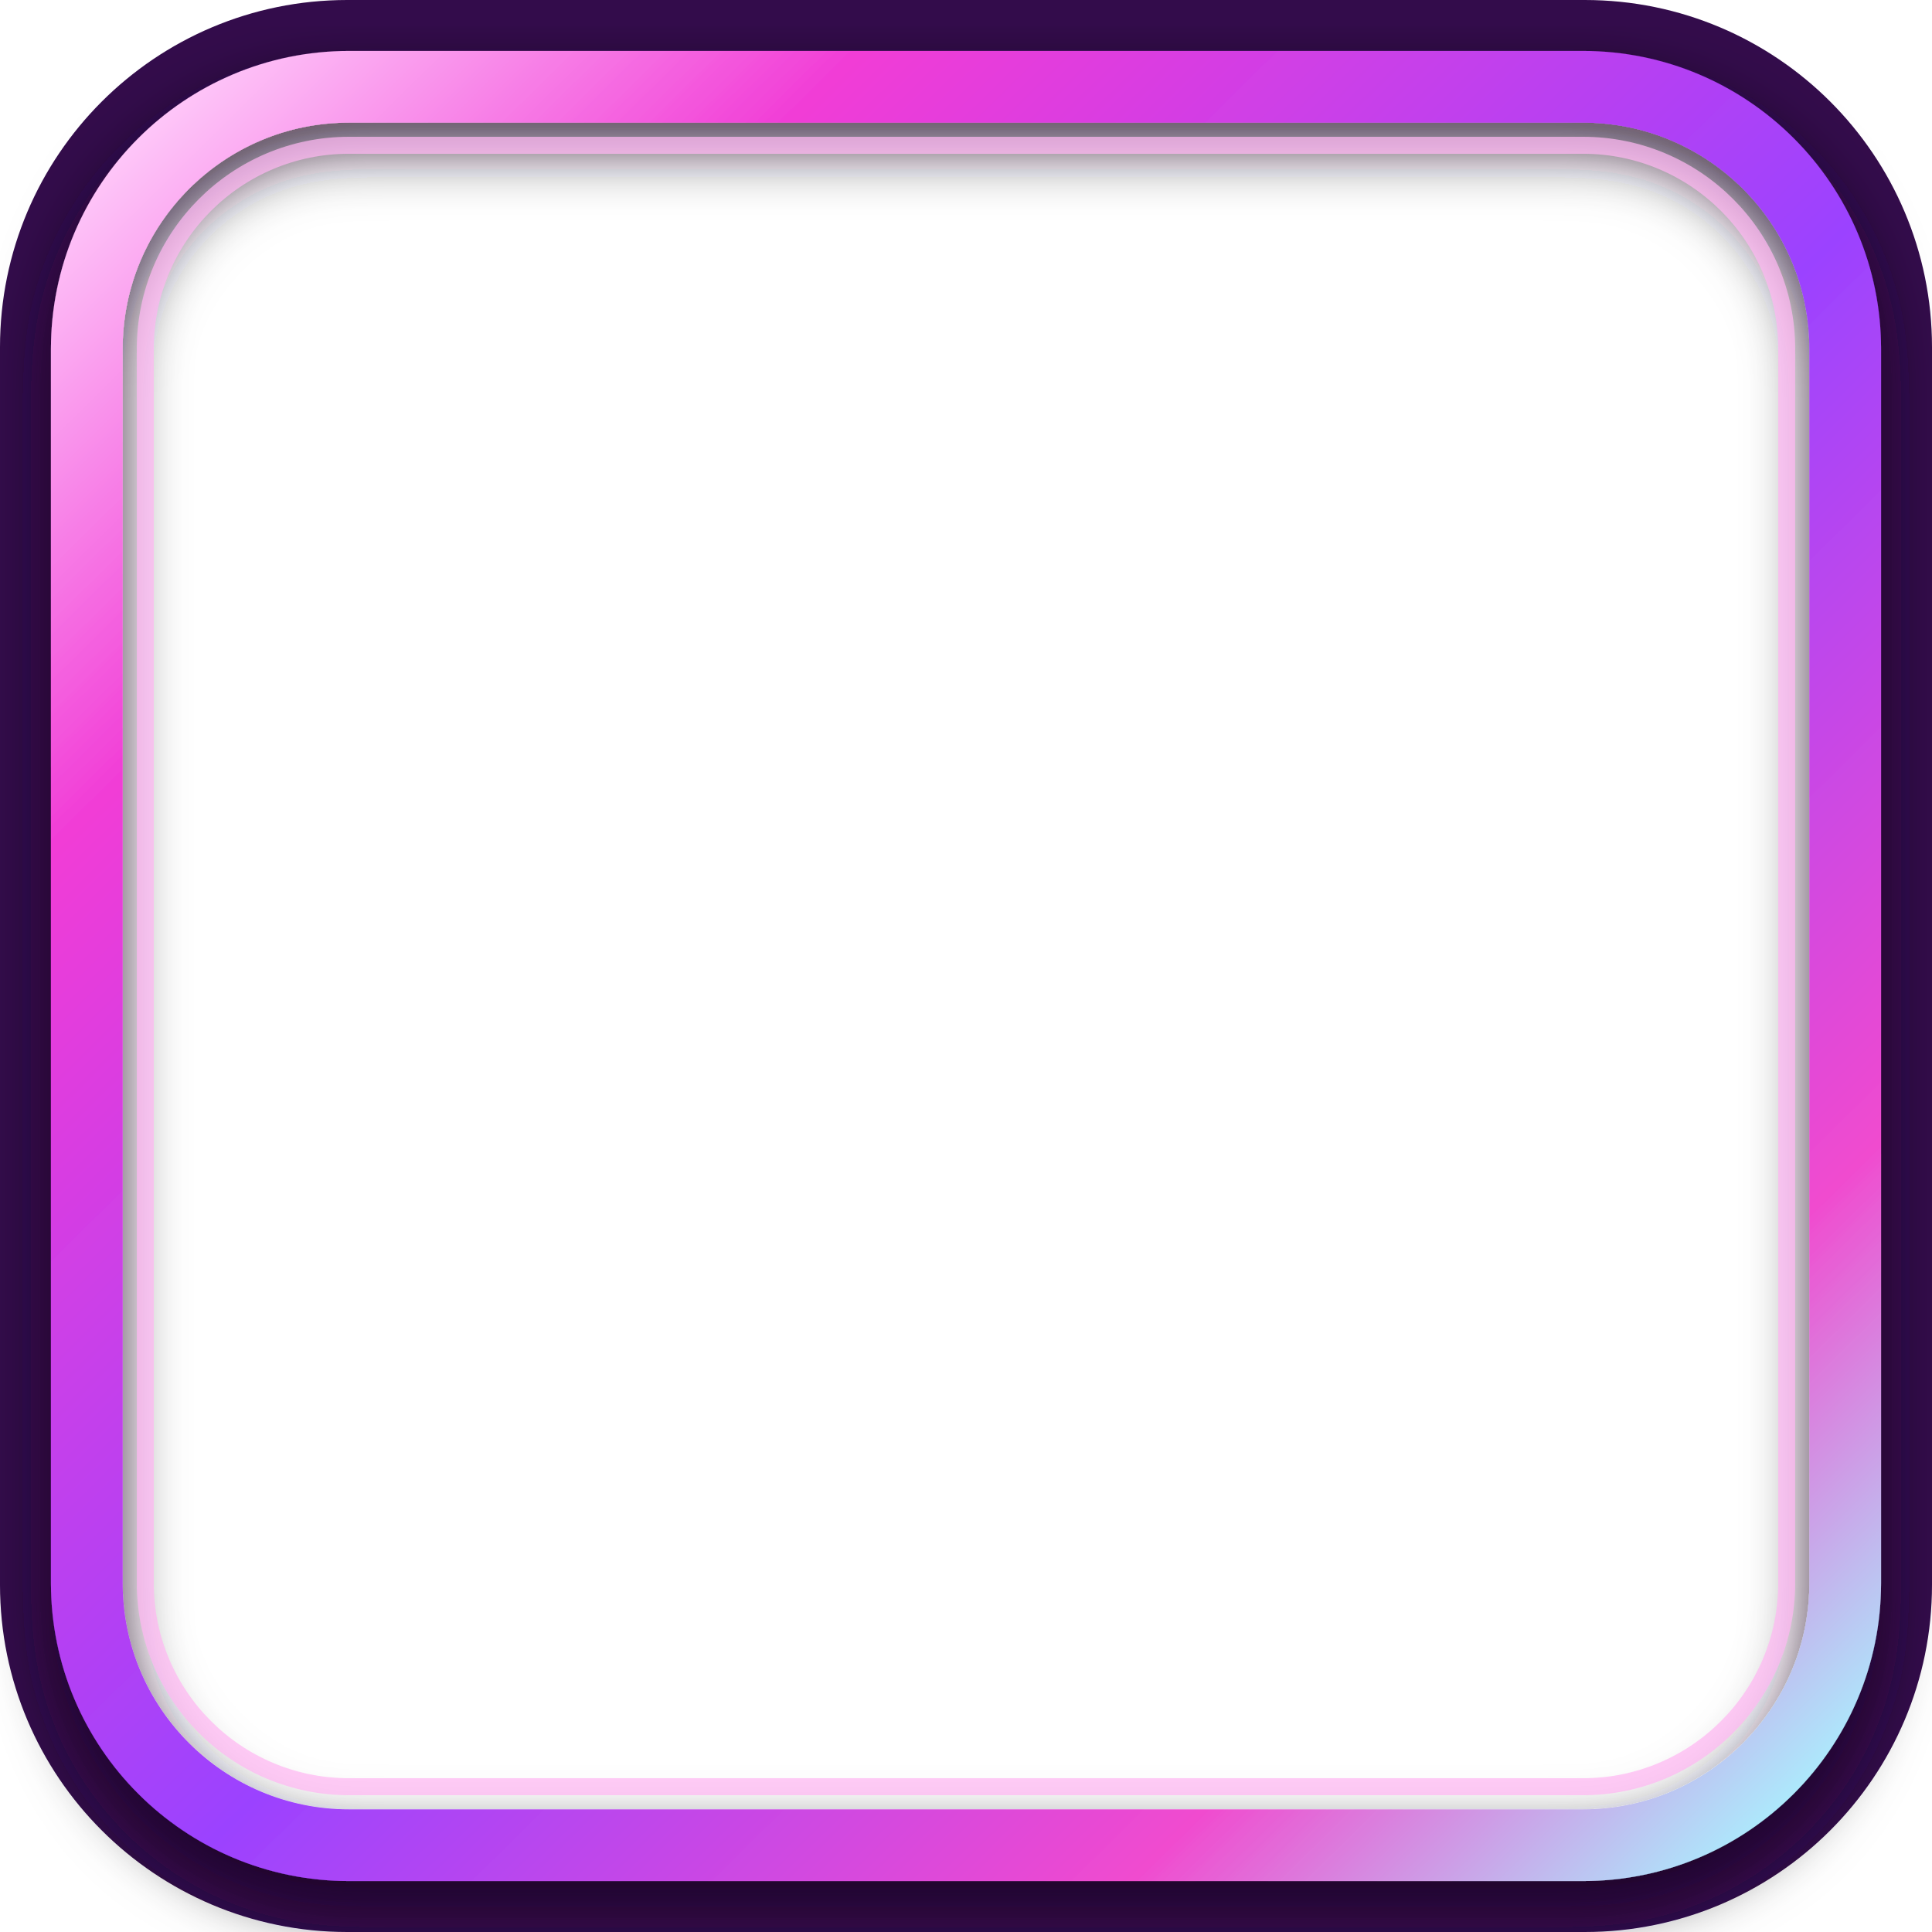
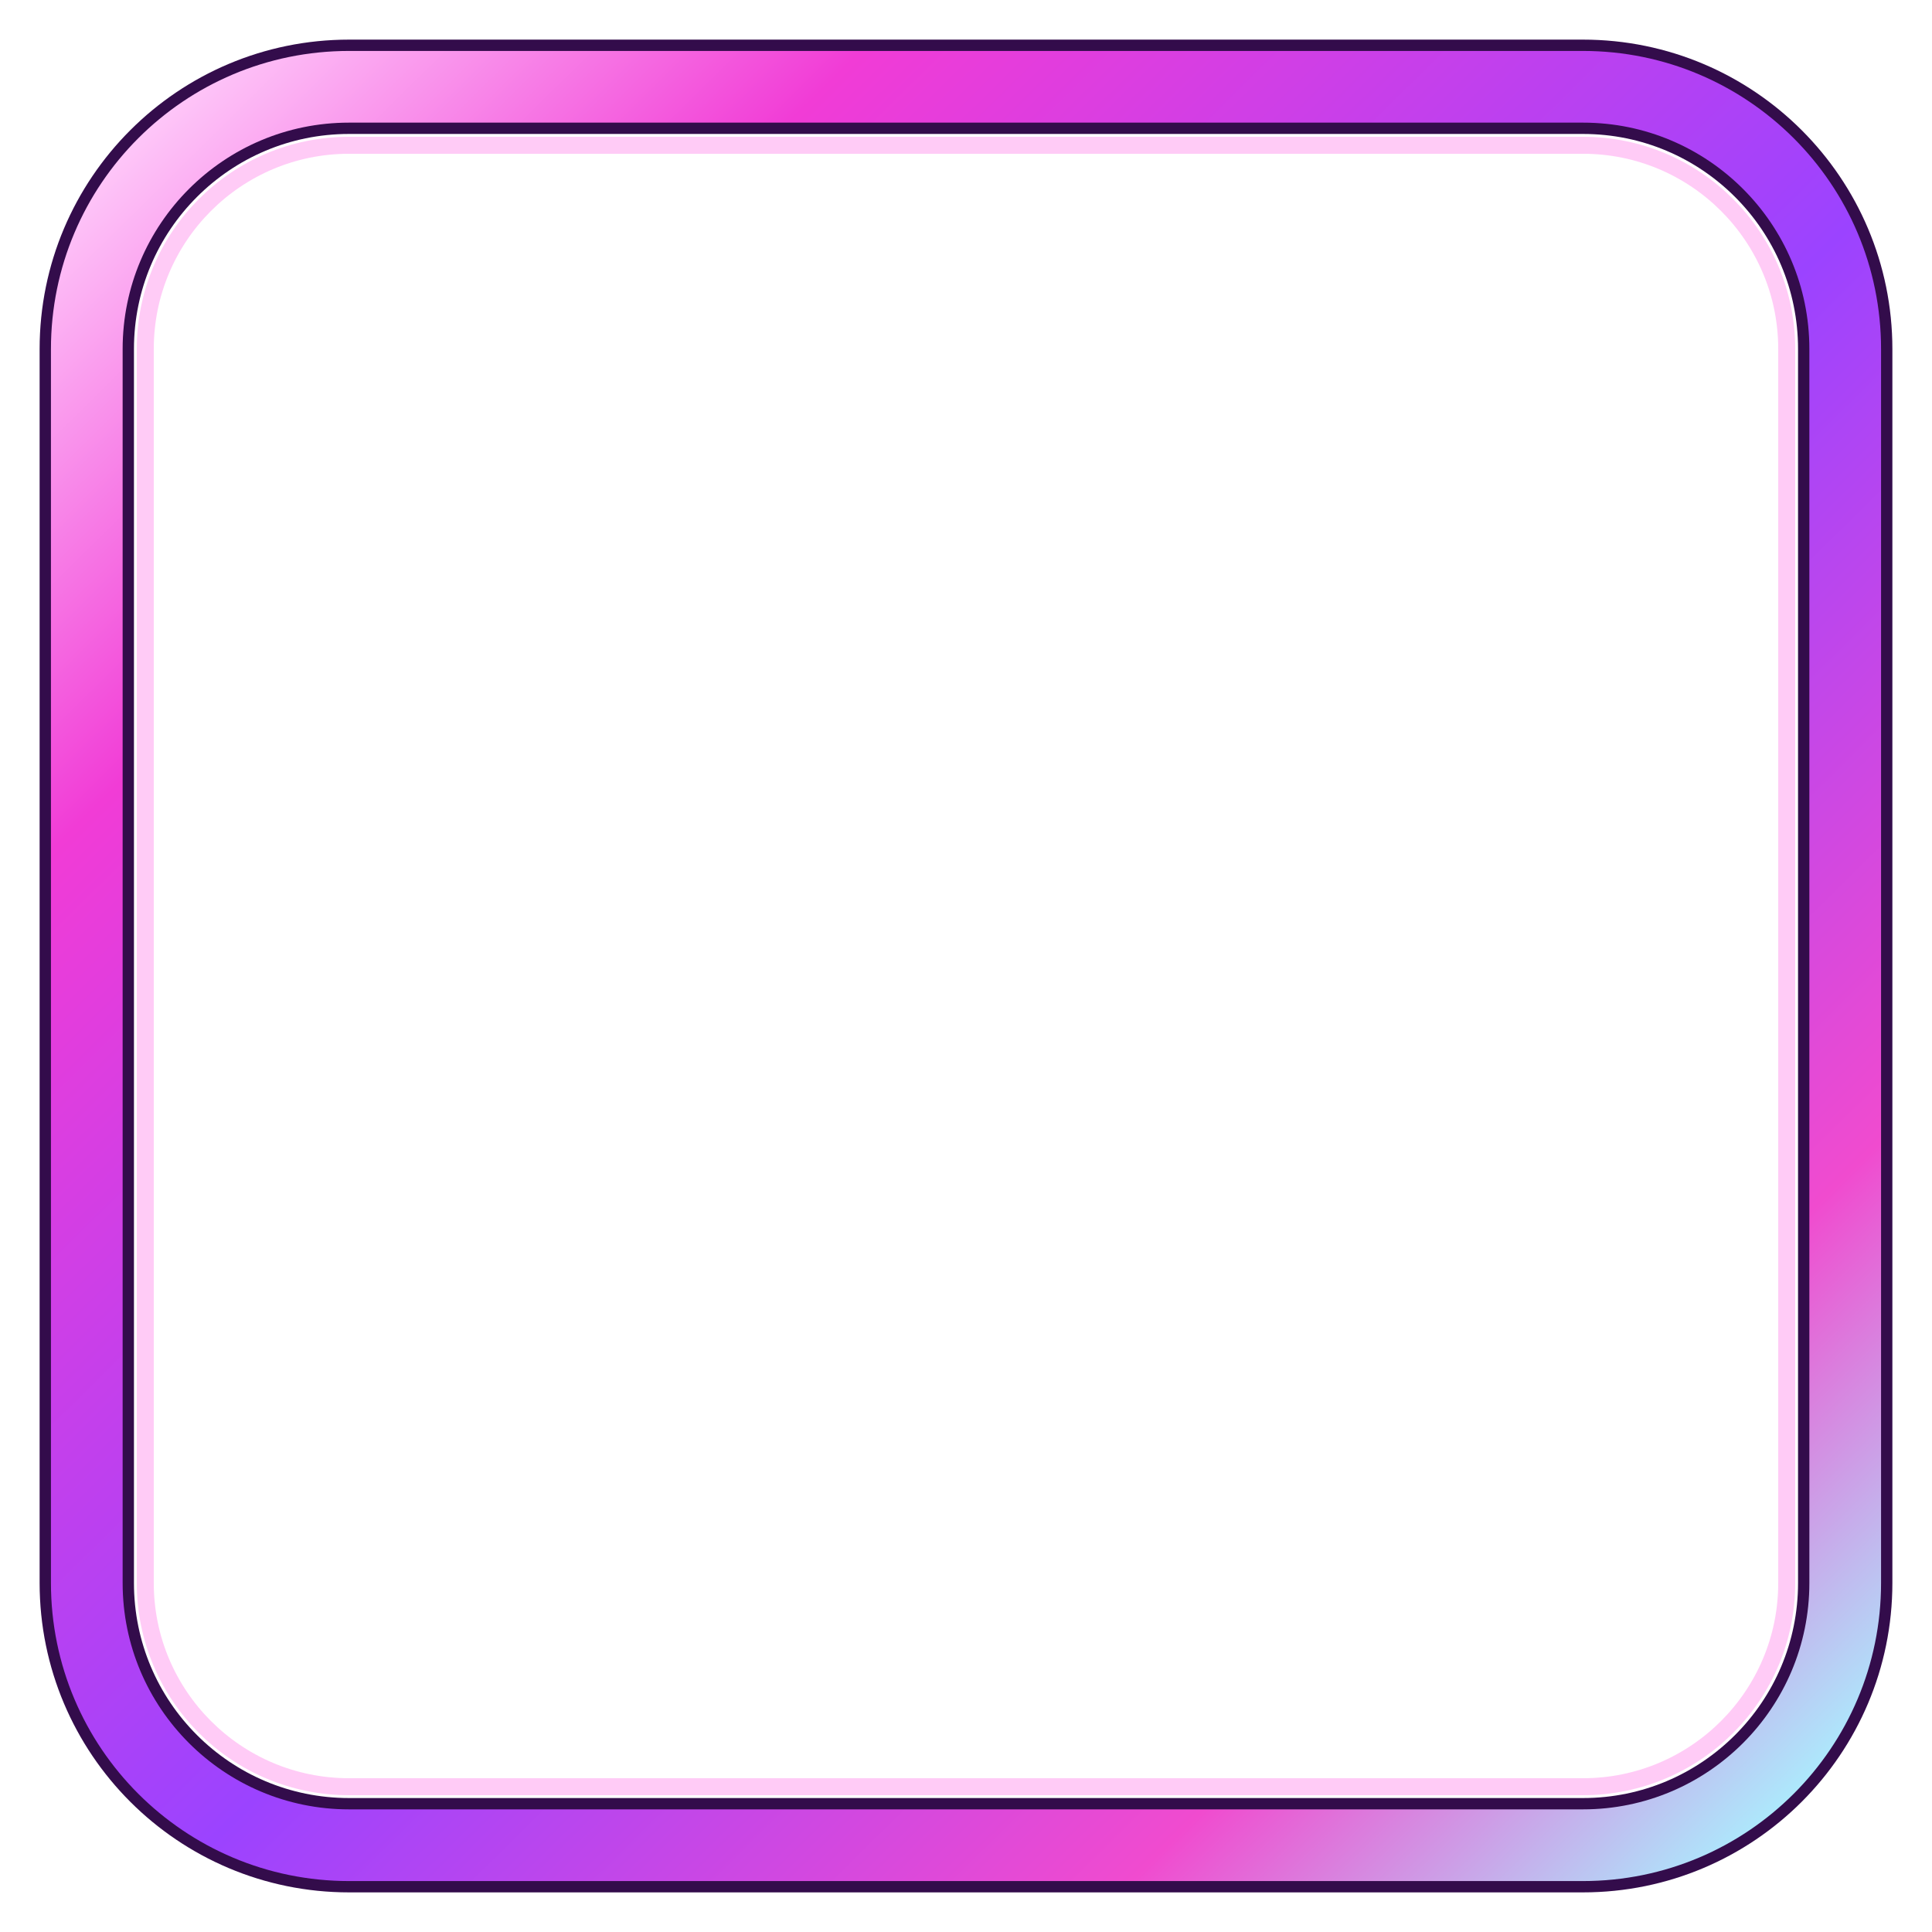
<svg xmlns="http://www.w3.org/2000/svg" viewBox="0 0 1024 1024" fill="none">
  <defs>
    <linearGradient id="epic-rim" x1="62" y1="58" x2="958" y2="966" gradientUnits="userSpaceOnUse">
      <stop stop-color="#FFD1FB" />
      <stop offset=".2" stop-color="#F13CD6" />
      <stop offset=".54" stop-color="#9B43FF" />
      <stop offset=".82" stop-color="#F04BCF" />
      <stop offset="1" stop-color="#A8F4FF" />
    </linearGradient>
-     <filter id="epic-glow" x="-15%" y="-15%" width="130%" height="130%">
-       <feDropShadow dx="0" dy="0" stdDeviation="18" flood-color="#E93CD5" flood-opacity=".72" />
-       <feDropShadow dx="0" dy="0" stdDeviation="7" flood-color="#71E7FF" flood-opacity=".48" />
-       <feDropShadow dx="0" dy="14" stdDeviation="16" flood-color="#160624" flood-opacity=".8" />
-     </filter>
  </defs>
-   <rect x="32" y="32" width="960" height="960" rx="152" stroke="#330C4B" stroke-width="64" />
-   <rect x="46" y="46" width="932" height="932" rx="139" stroke="url(#epic-rim)" stroke-width="38" filter="url(#epic-glow)" />
+   <rect x="46" y="46" width="932" height="932" rx="139" stroke="#330C4B" stroke-width="50" />
+   <rect x="46" y="46" width="932" height="932" rx="139" stroke="url(#epic-rim)" stroke-width="38" />
  <rect x="77" y="77" width="870" height="870" rx="108" stroke="#FFB8F3" stroke-opacity=".72" stroke-width="9" />
</svg>
